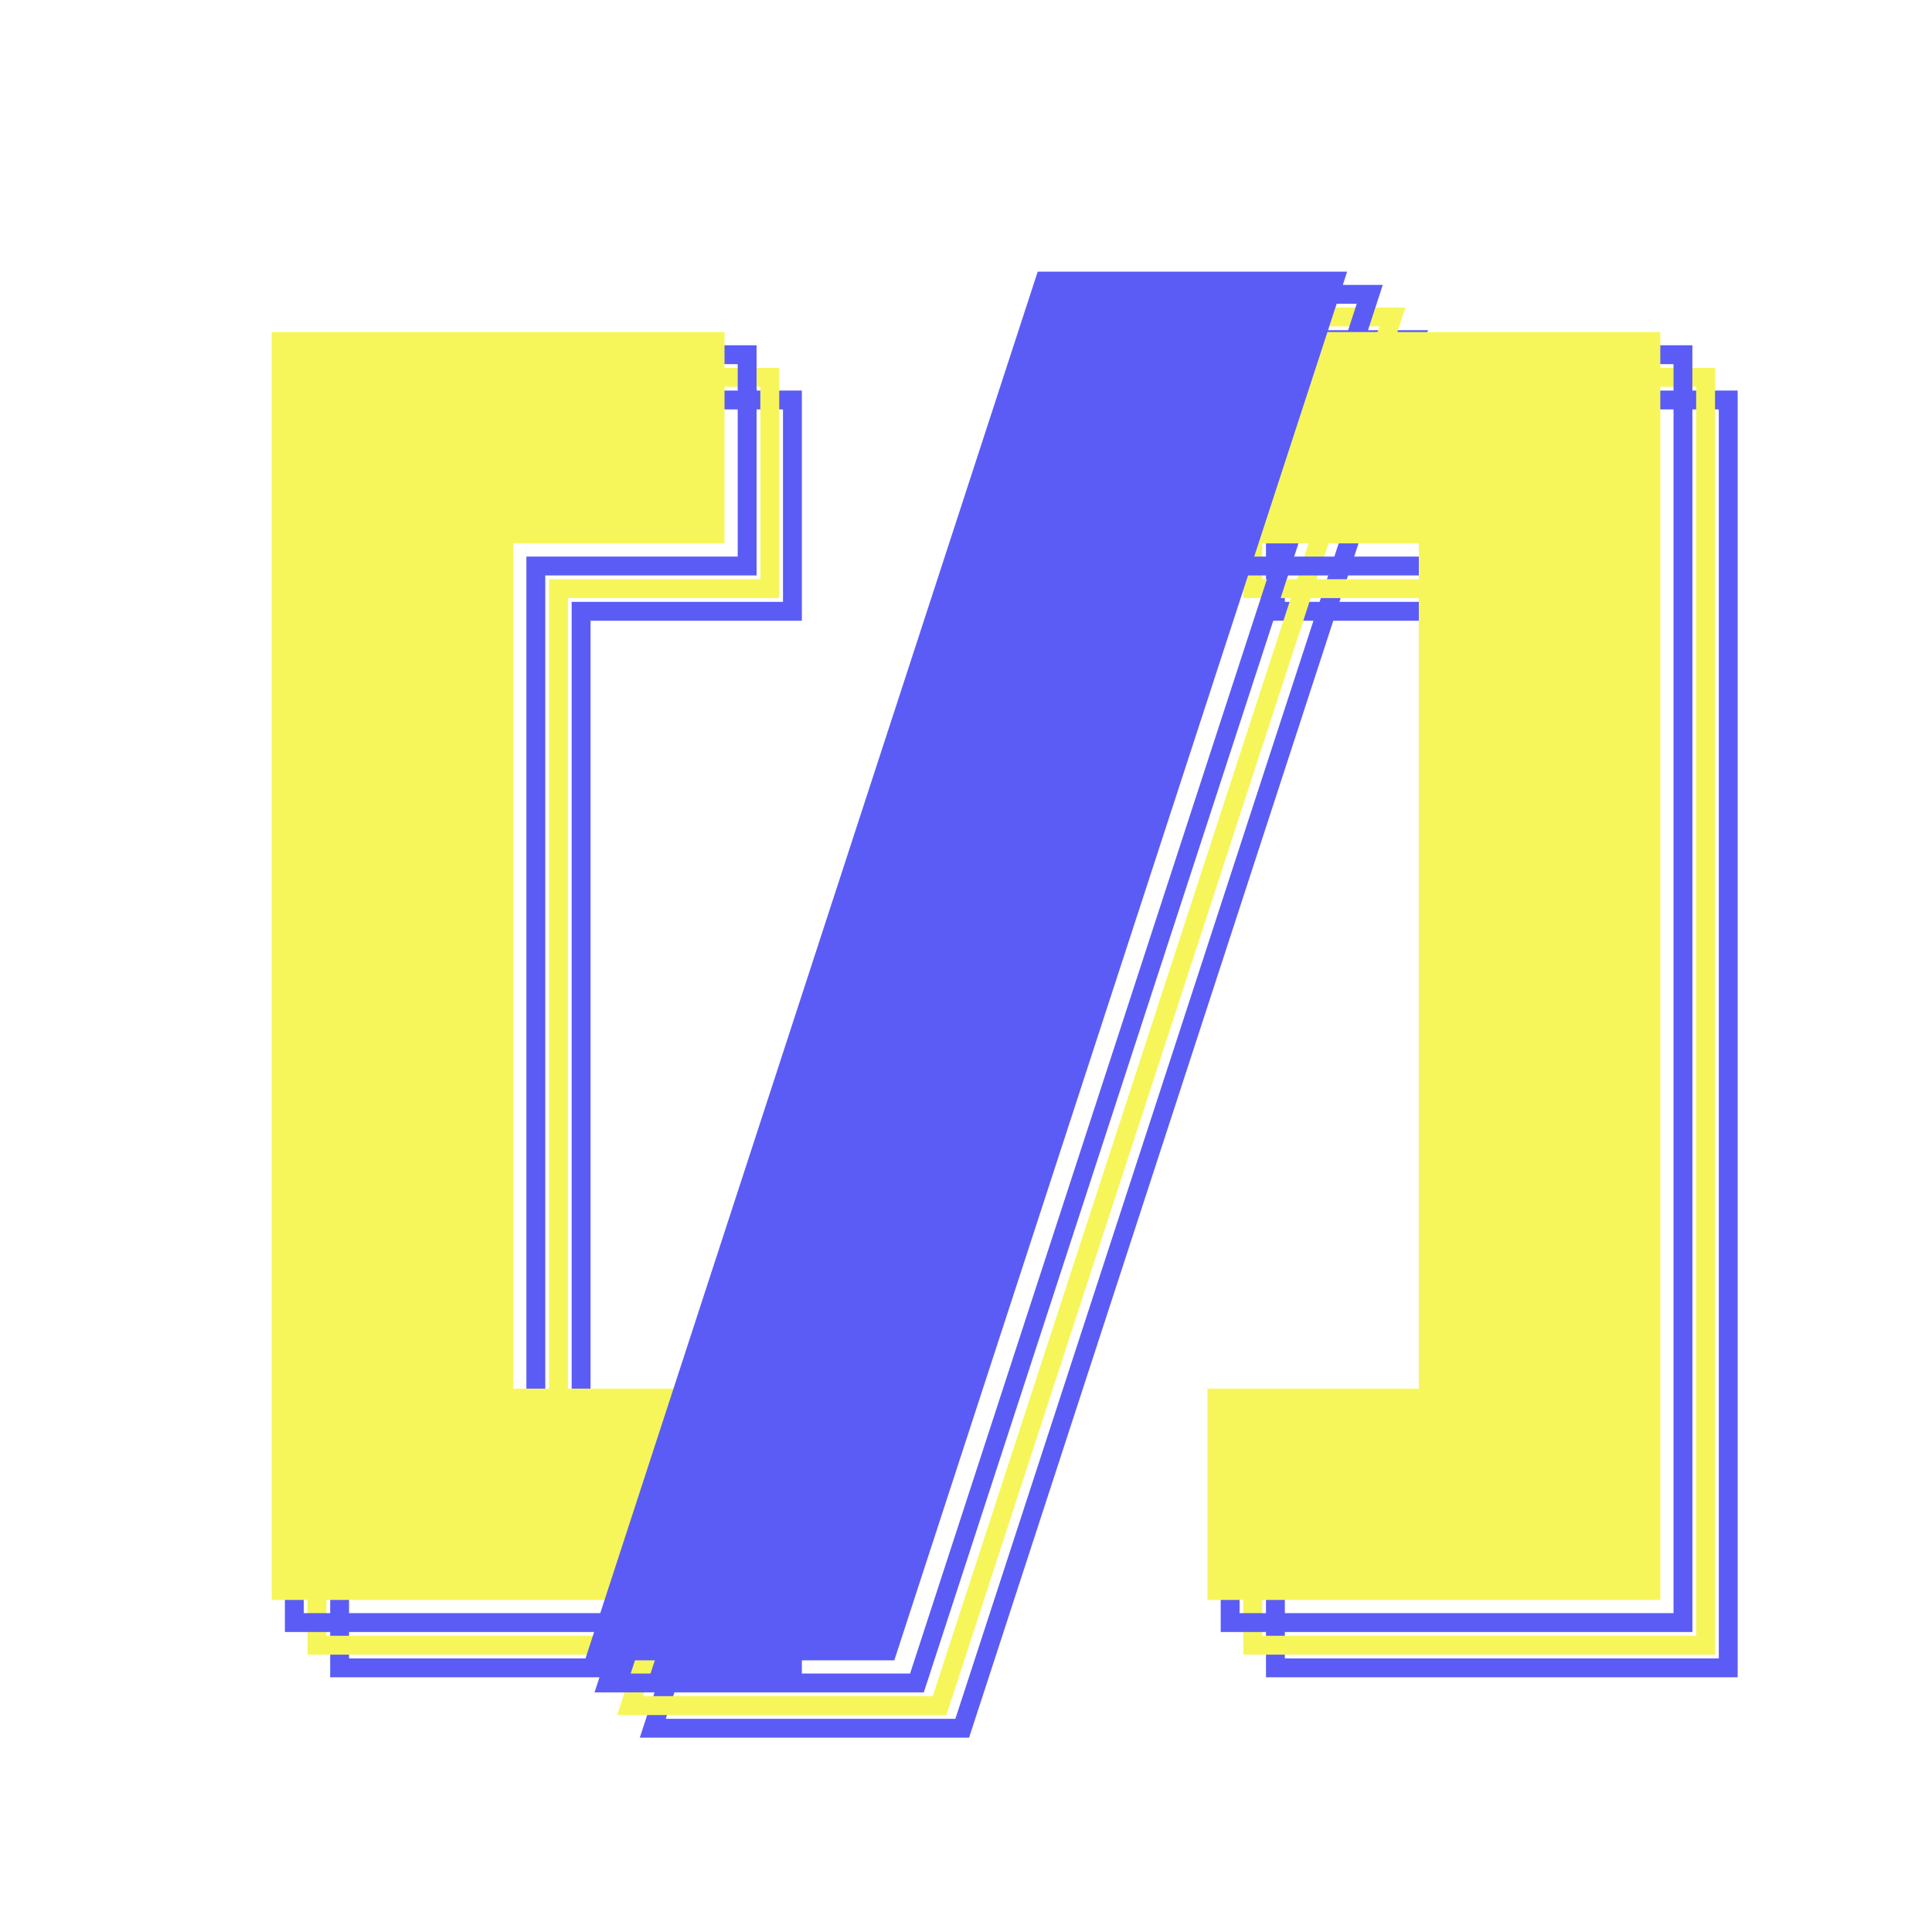
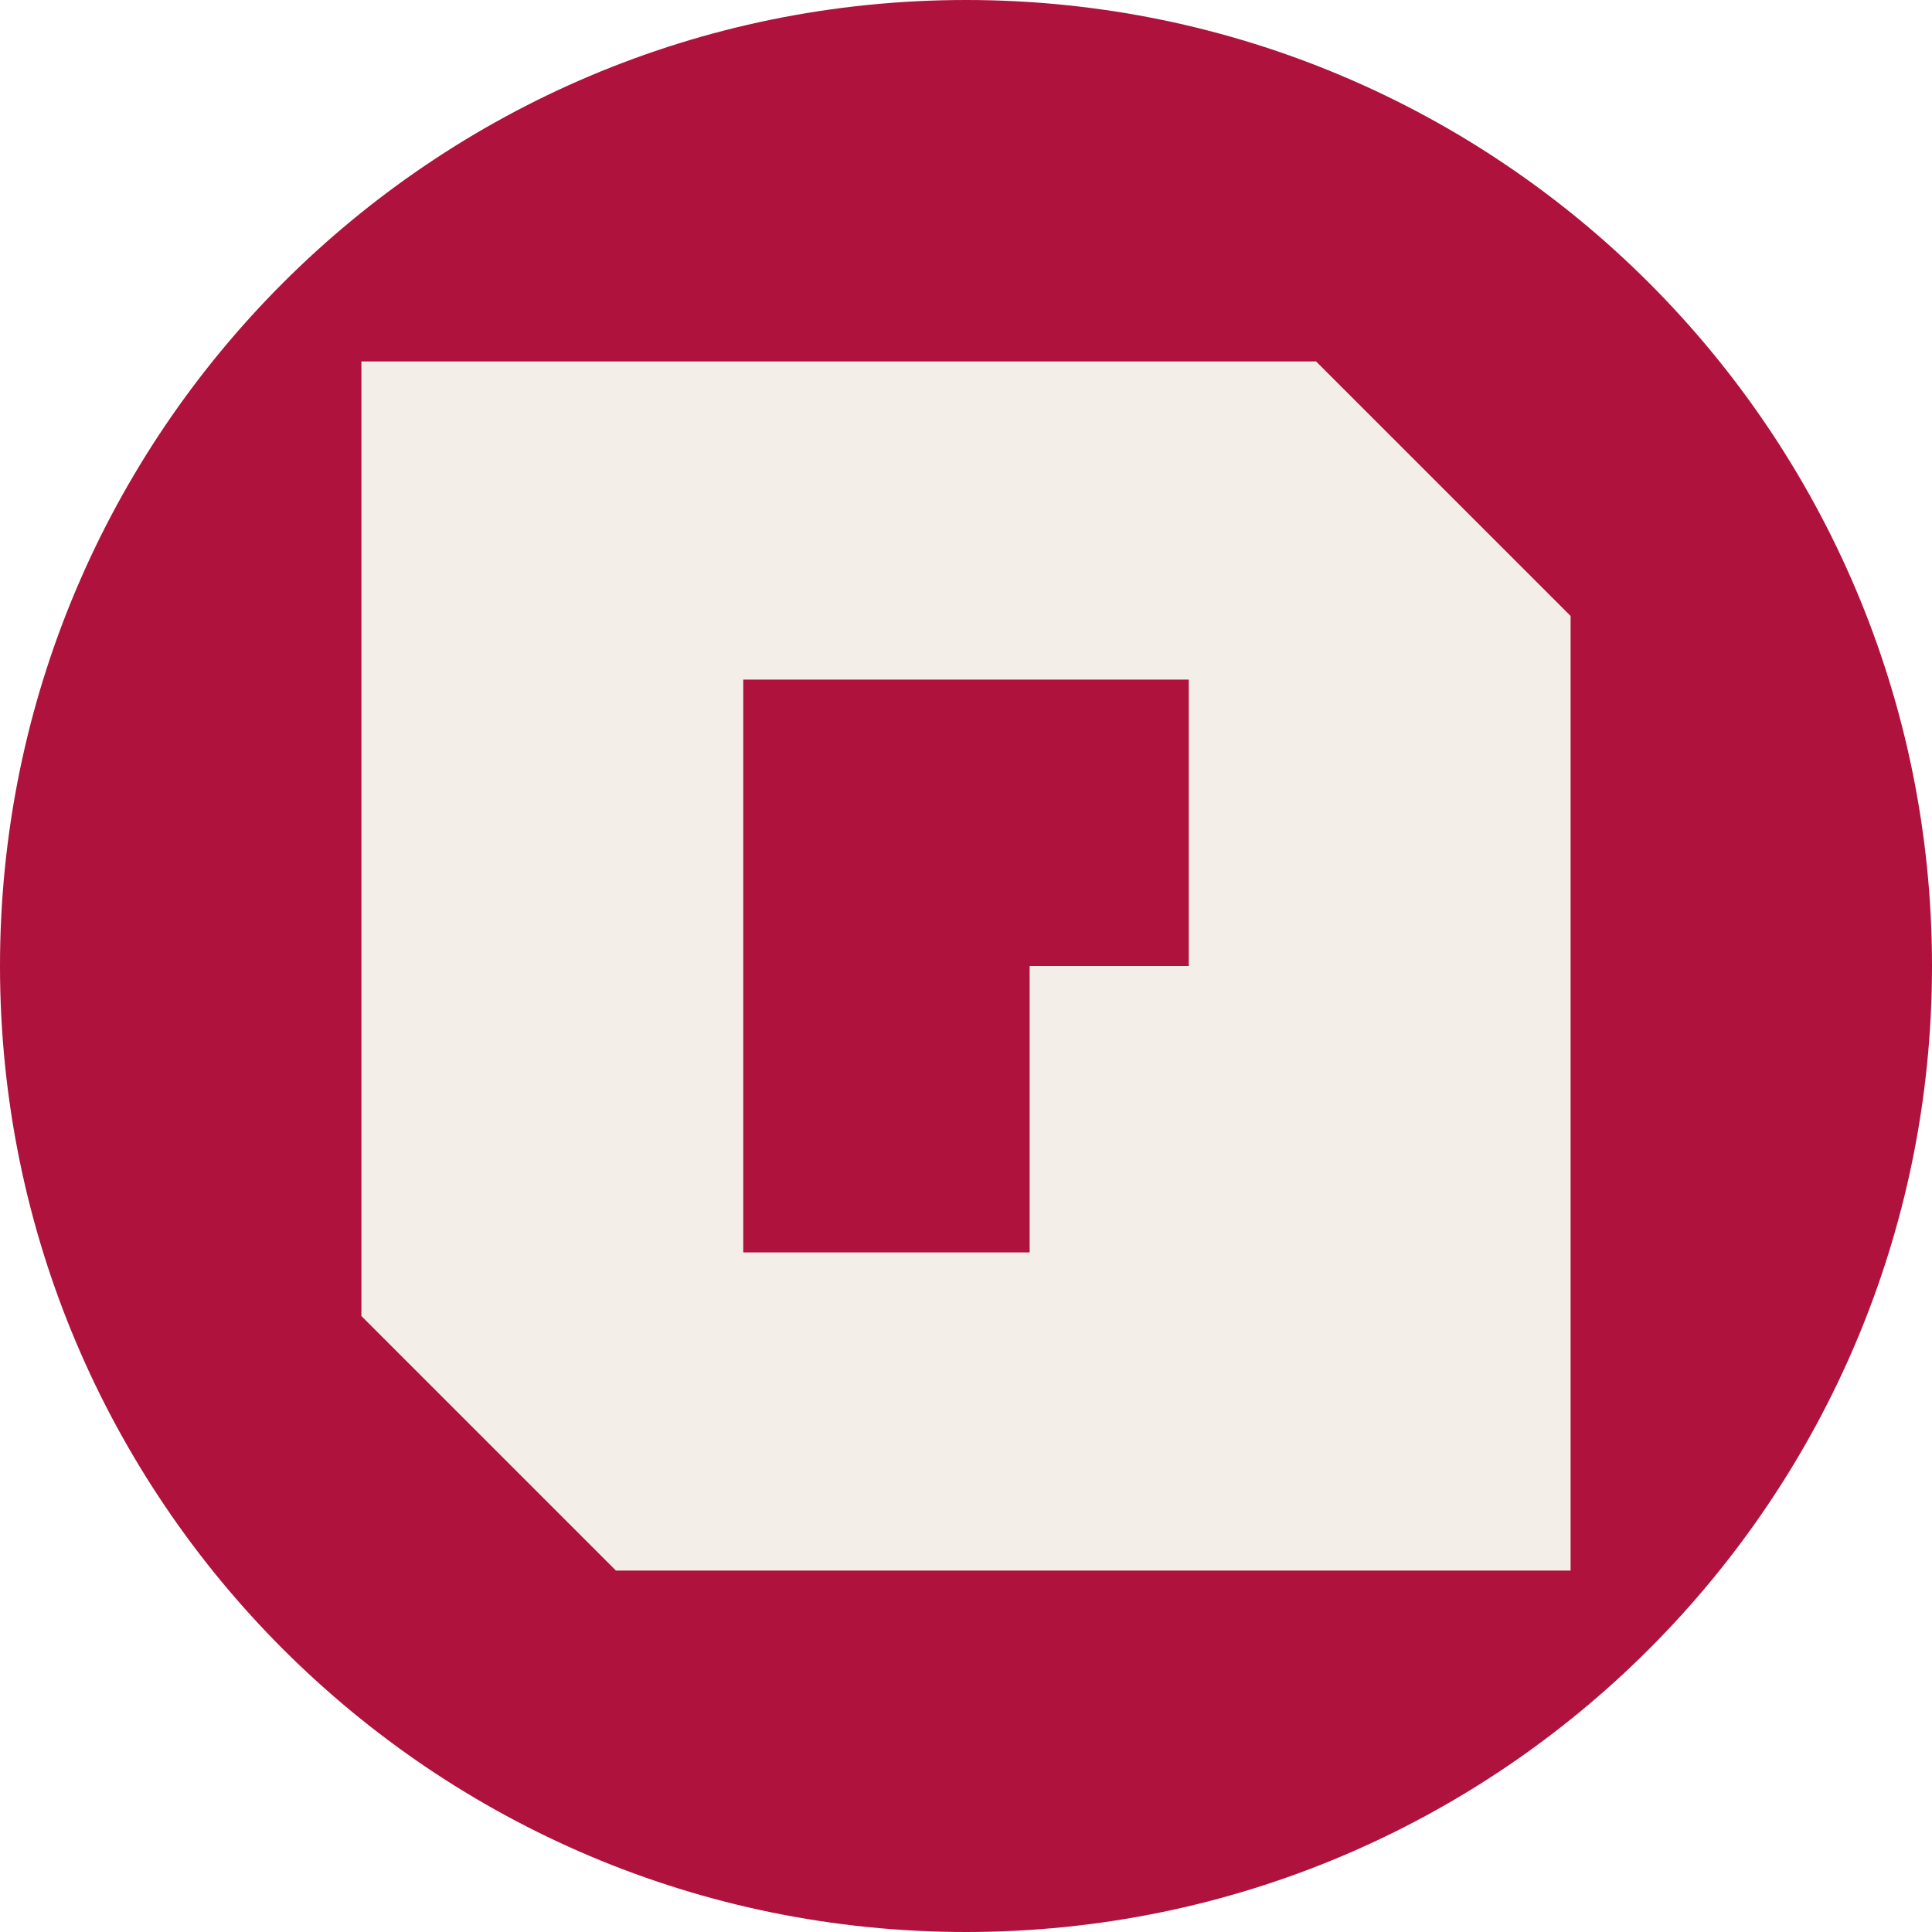
- <svg xmlns="http://www.w3.org/2000/svg" viewBox="0 0 512 512" role="img" aria-labelledby="title desc">
-   <g fill="none" stroke-linejoin="miter" stroke-width="5">
-     <g transform="translate(18 18)" stroke="#5B5CF6">
-       <path d="M72 88h120v56h-56v224h56v56H72V88Zm368 0H320v56h56v224h-56v56h120V88Z" />
-       <path d="M275 72h82L237 440h-82L275 72Z" />
-     </g>
-     <g transform="translate(12 12)" stroke="#F6F65B">
-       <path d="M72 88h120v56h-56v224h56v56H72V88Zm368 0H320v56h56v224h-56v56h120V88Z" />
-       <path d="M275 72h82L237 440h-82L275 72Z" />
-     </g>
-     <g transform="translate(6 6)" stroke="#5B5CF6">
-       <path d="M72 88h120v56h-56v224h56v56H72V88Zm368 0H320v56h56v224h-56v56h120V88Z" />
-       <path d="M275 72h82L237 440h-82L275 72Z" />
-     </g>
+ <svg xmlns="http://www.w3.org/2000/svg" viewBox="0 0 136 136" role="img" aria-label="Forgix">
+   <circle cx="68" cy="68" r="68" fill="#AE123D" />
+   <g transform="translate(12 12) scale(1.12)">
+     <path fill="#F4EEE9" fill-rule="evenodd" d="M12 12H72L88 28V88H28L12 72ZM36 32V68H54V50H64V32Z" />
  </g>
-   <path fill="#F6F65B" d="M72 88h120v56h-56v224h56v56H72V88Zm368 0H320v56h56v224h-56v56h120V88Z" />
-   <path fill="#5B5CF6" d="M275 72h82L237 440h-82L275 72Z" />
</svg>
